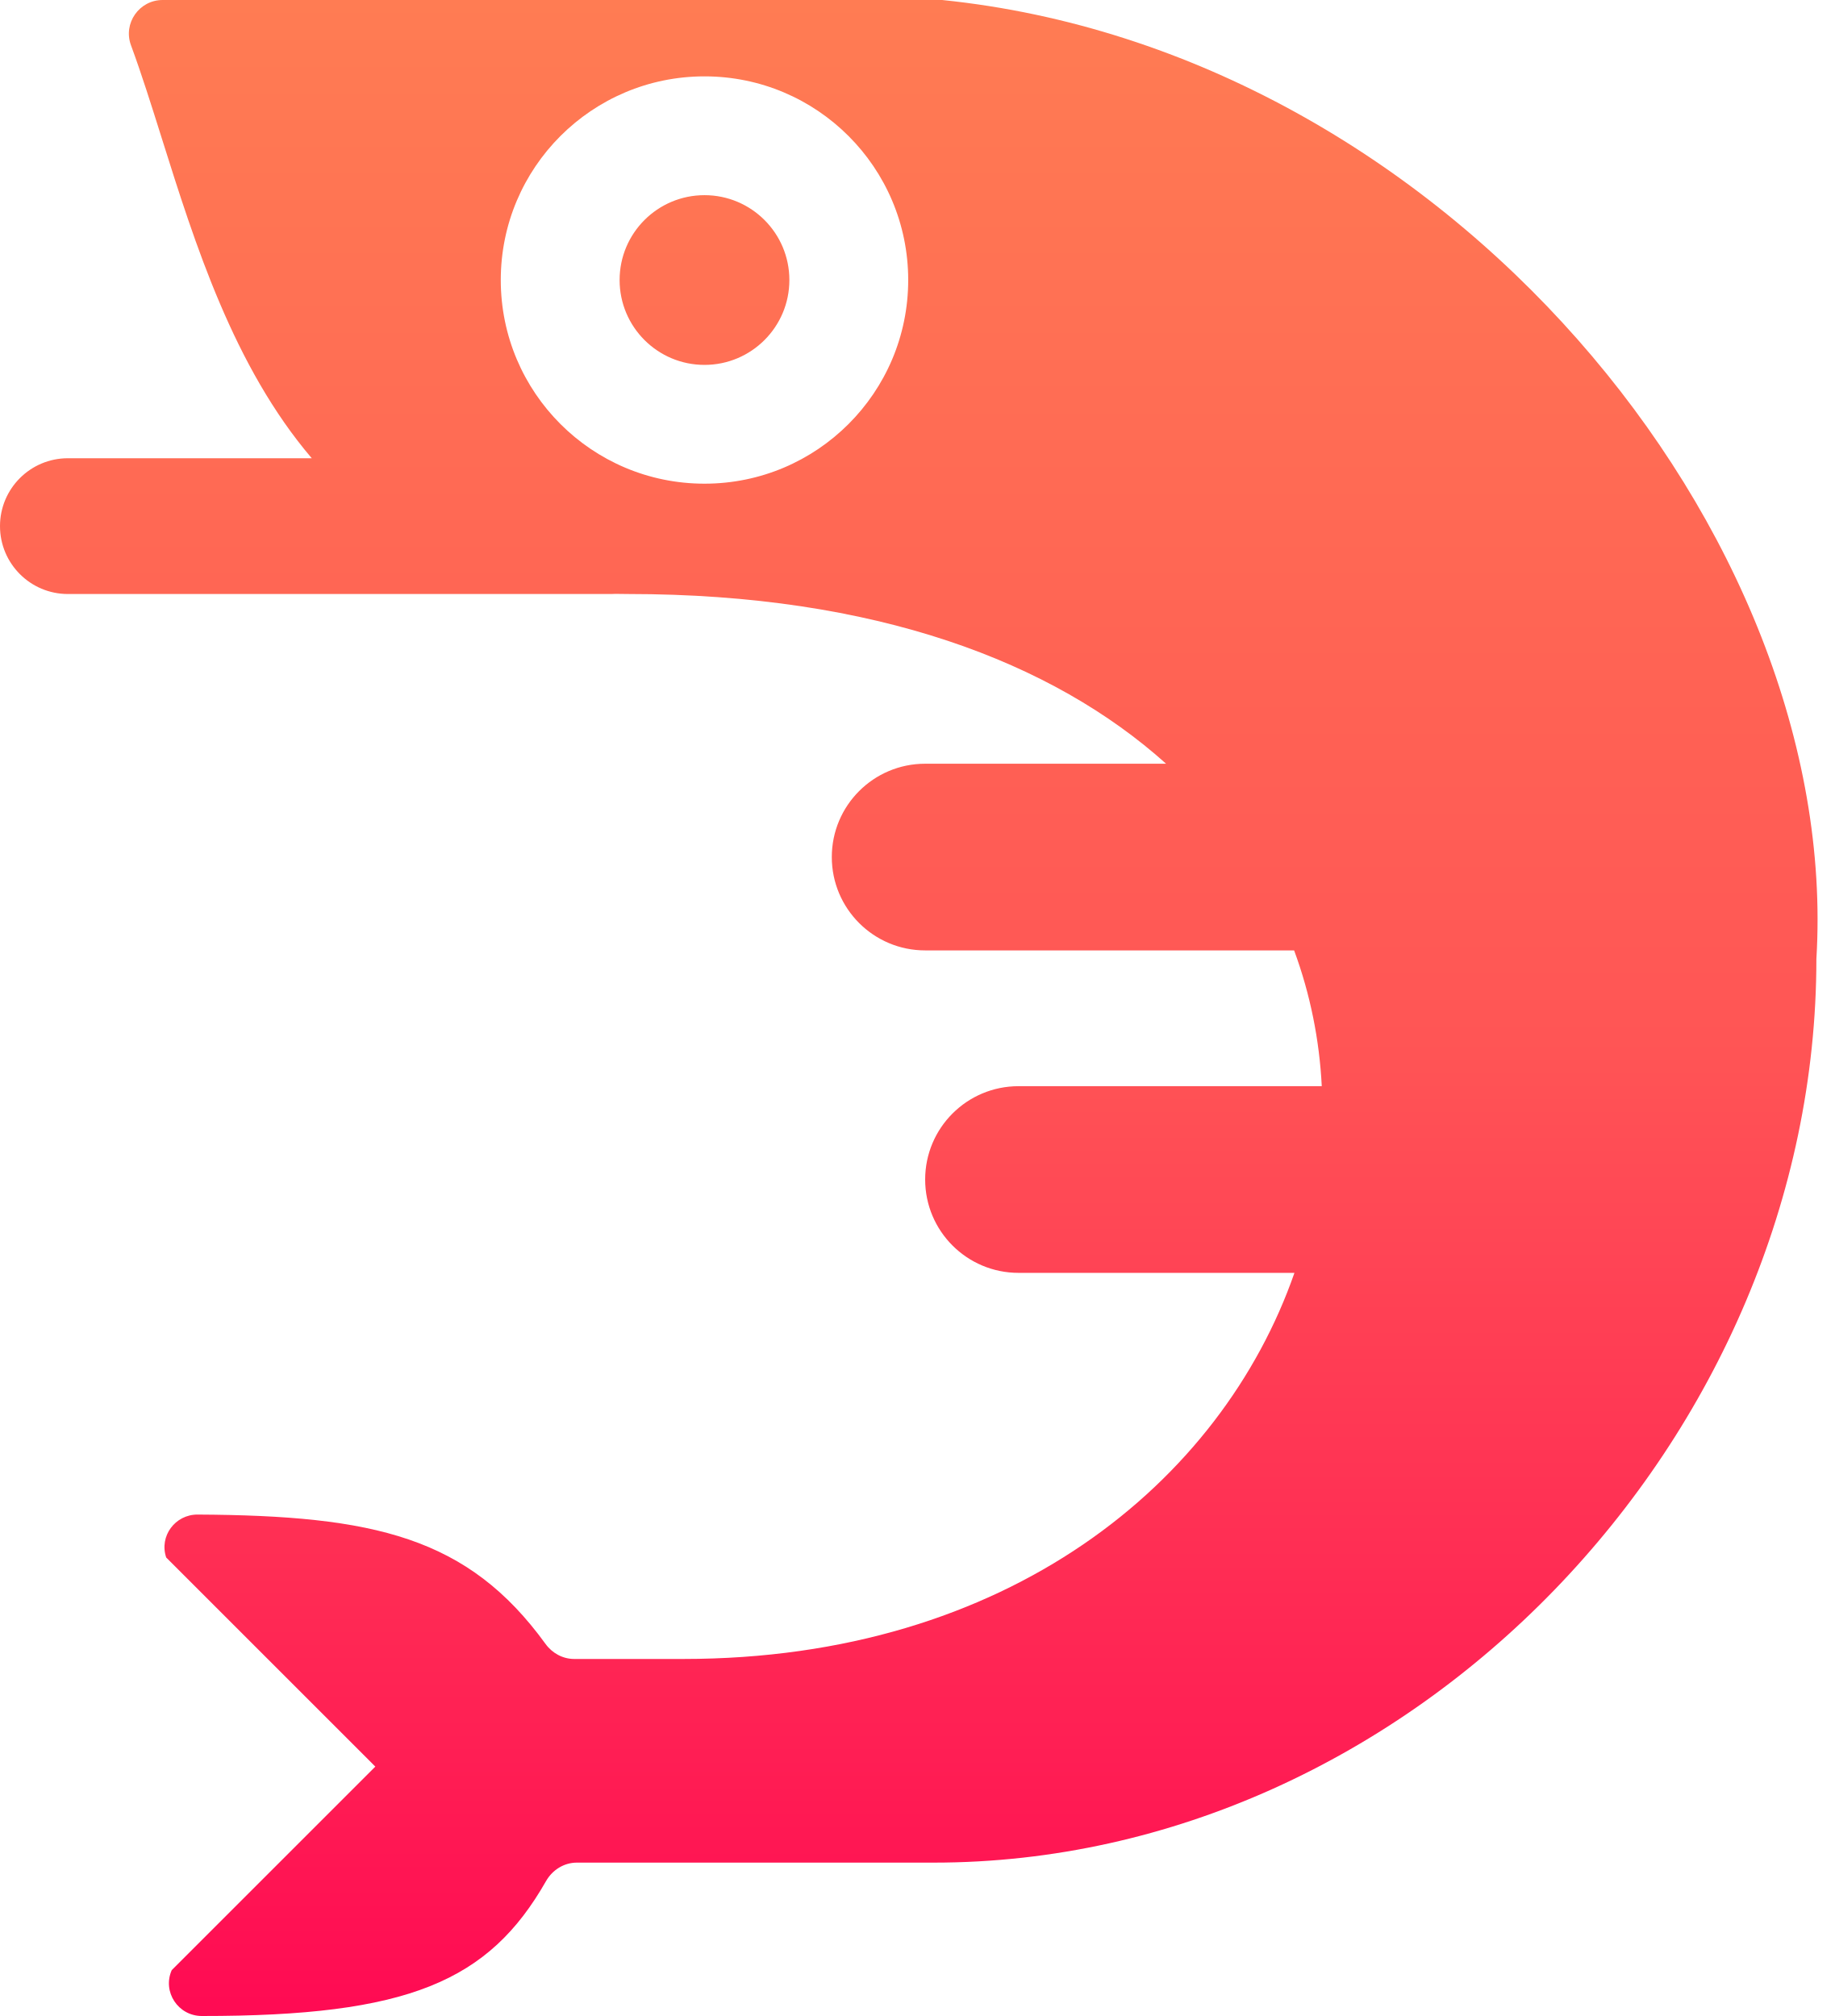
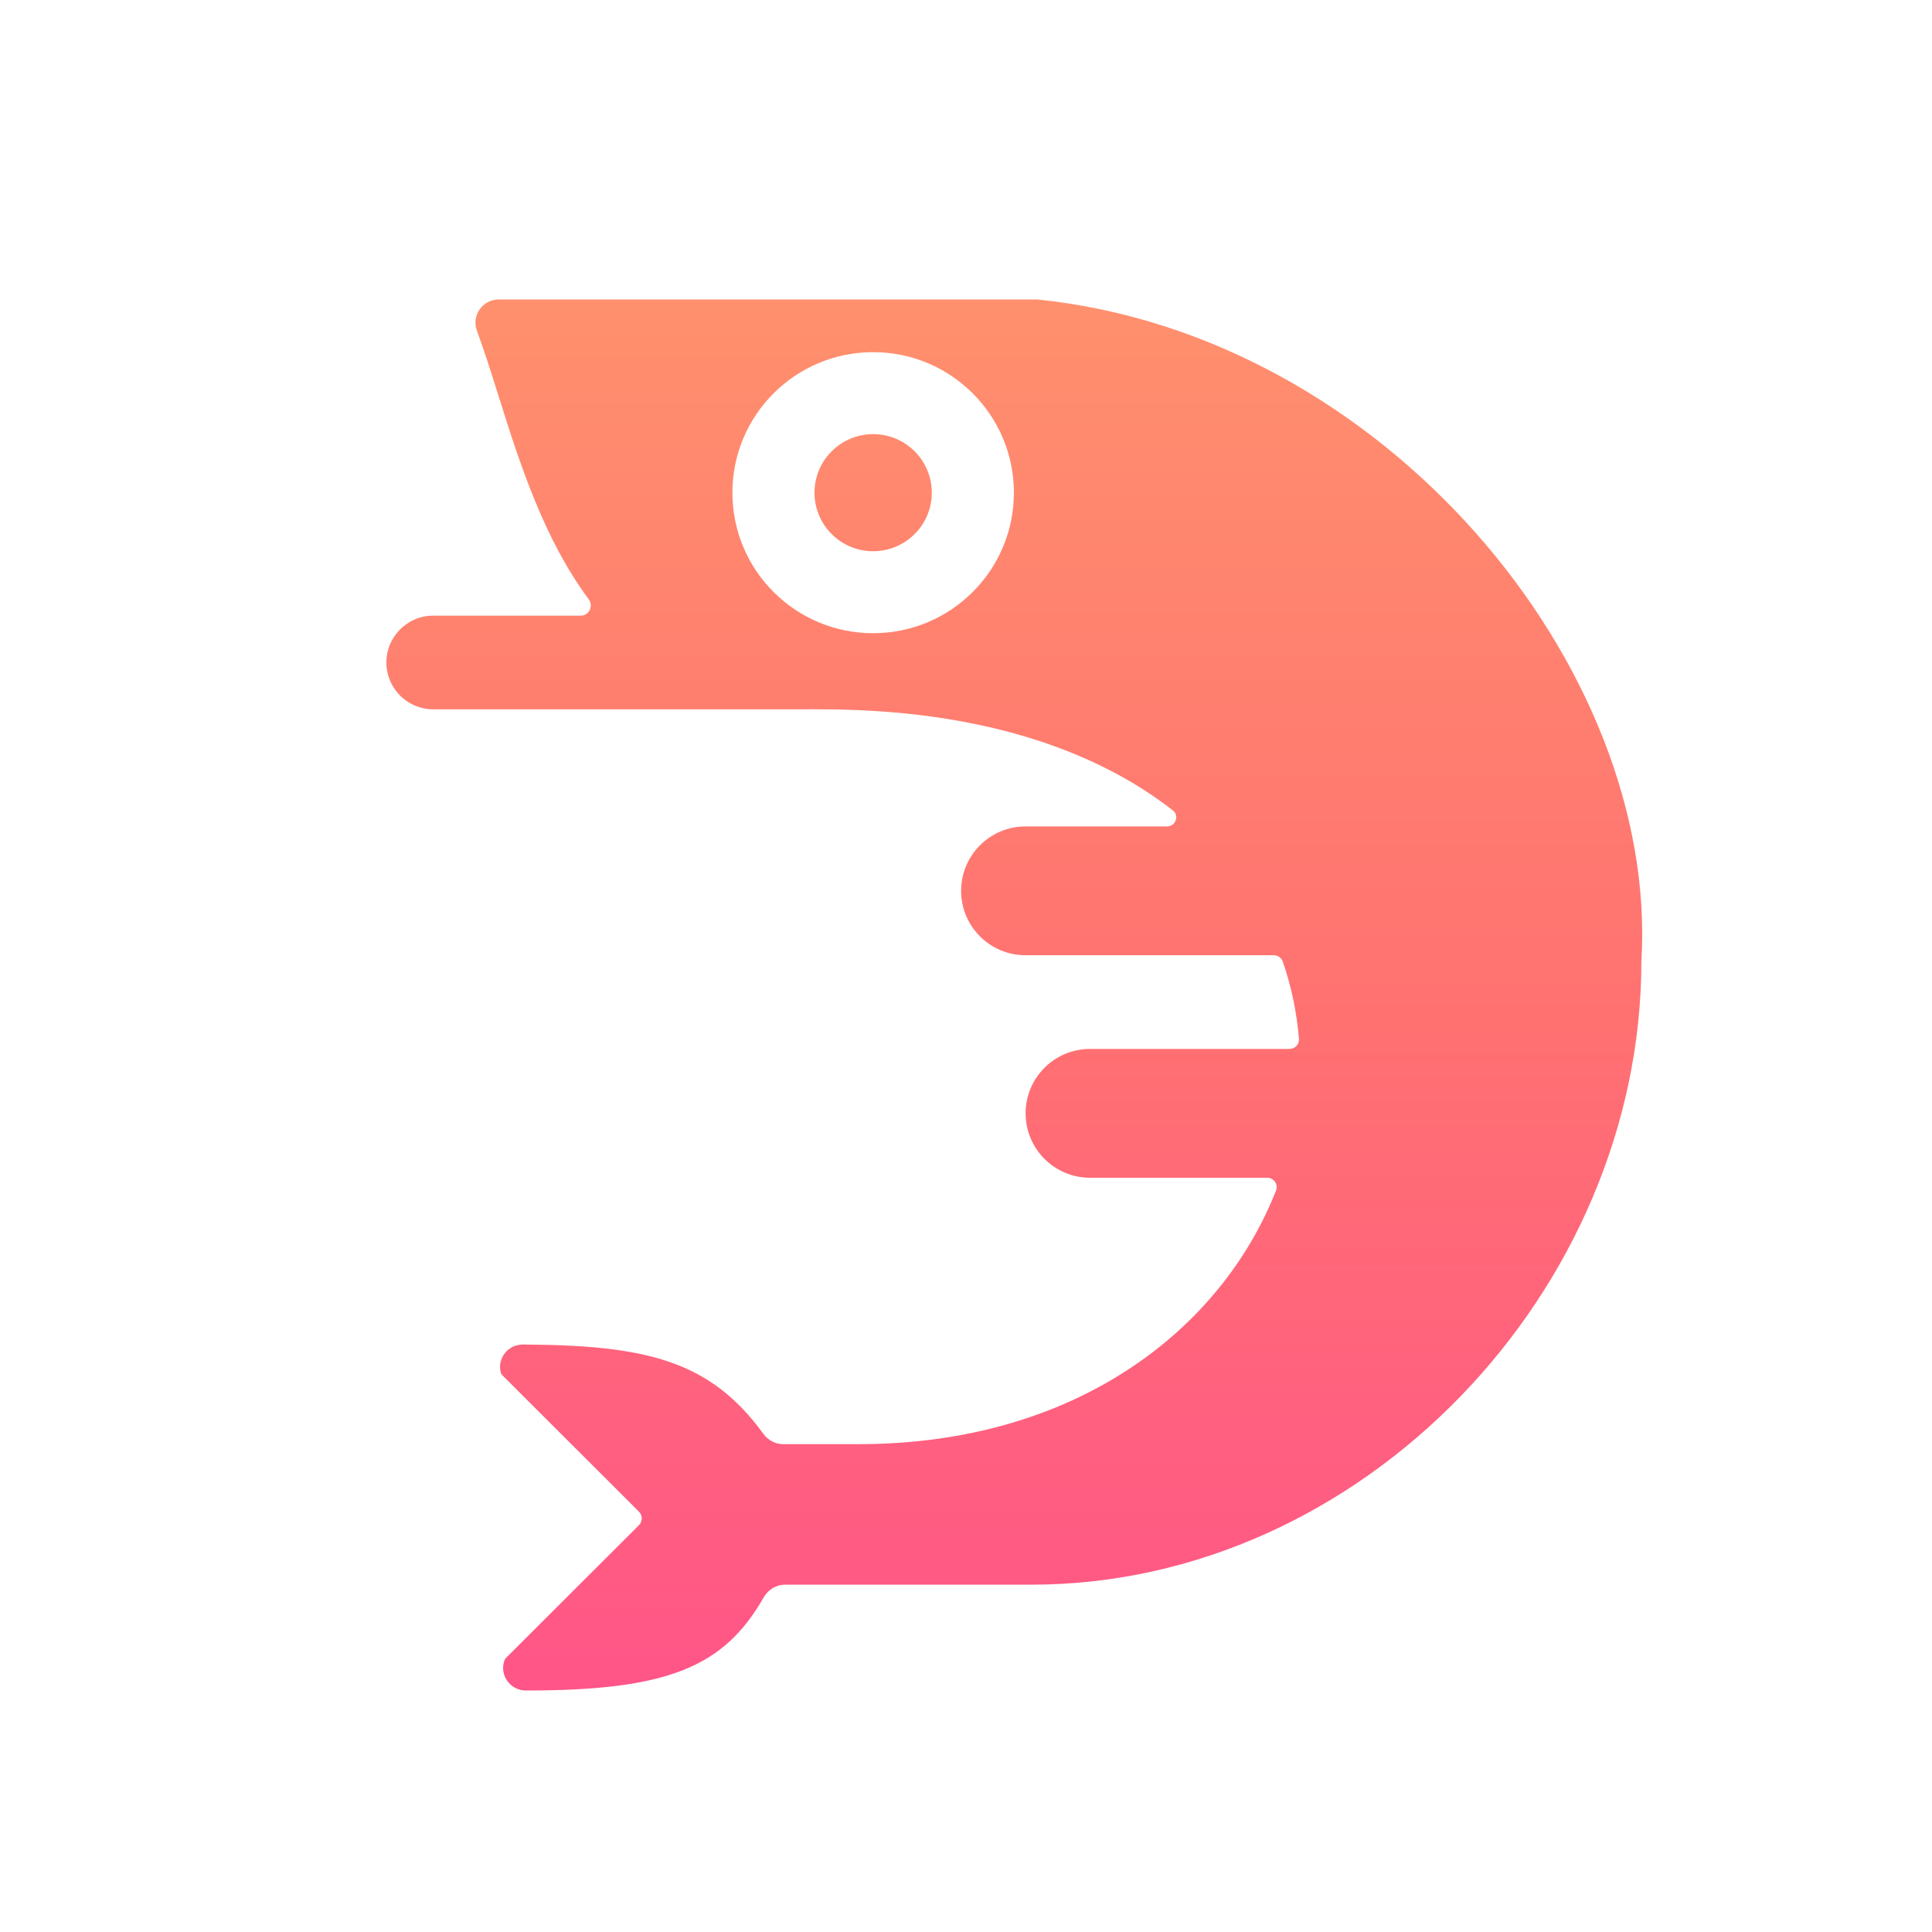
- <svg xmlns="http://www.w3.org/2000/svg" width="91" height="100" viewBox="0 0 91 100" fill="none">
-   <path fill-rule="evenodd" clip-rule="evenodd" d="M90.077 47.564C90.077 71.276 70.013 92.392 46.301 92.392H28.605C27.97 92.392 27.395 92.754 27.08 93.306C24.242 98.288 20.243 100.008 10.01 100C8.834 99.999 8.043 98.803 8.516 97.726L18.613 87.629L8.242 77.257C7.884 76.2 8.686 75.121 9.802 75.127C18.566 75.174 23.209 76.239 27.055 81.546C27.386 82.003 27.91 82.29 28.474 82.29H33.884C49.977 82.29 60.572 73.526 64.193 63.138H50.511C47.953 63.138 45.88 61.065 45.88 58.508C45.88 55.951 47.953 53.878 50.511 53.878H65.548C65.433 51.59 64.981 49.322 64.177 47.143H45.88C43.323 47.143 41.25 45.07 41.25 42.513C41.25 39.956 43.323 37.883 45.88 37.883H57.827C52.212 32.839 43.436 29.465 31.148 29.465C30.937 29.465 30.727 29.462 30.52 29.458C30.449 29.462 30.378 29.465 30.306 29.465H3.367C1.508 29.465 0 27.957 0 26.097C0 24.237 1.508 22.73 3.367 22.73H15.461C11.584 18.186 9.668 12.088 8.026 6.868C7.506 5.214 7.014 3.648 6.496 2.247C6.093 1.157 6.903 0 8.066 0H46.722C71.667 2.55 91.351 26.482 90.077 47.564ZM45.039 13.89C45.039 19.47 40.516 23.992 34.937 23.992C29.357 23.992 24.834 19.47 24.834 13.89C24.834 8.311 29.357 3.788 34.937 3.788C40.516 3.788 45.039 8.311 45.039 13.89ZM34.937 18.1C37.261 18.1 39.146 16.215 39.146 13.89C39.146 11.566 37.261 9.681 34.937 9.681C32.612 9.681 30.727 11.566 30.727 13.89C30.727 16.215 32.612 18.1 34.937 18.1Z" fill="url(#paint0_linear_517_210)" />
+ <svg xmlns="http://www.w3.org/2000/svg" width="200" height="200" viewBox="0 0 200 200" fill="none">
+   <path fill-rule="evenodd" clip-rule="evenodd" d="M169.916 99.493C169.916 133.637 140.978 164.045 106.779 164.045H81.256C80.341 164.045 79.51 164.566 79.057 165.36C74.963 172.535 69.195 175.012 54.437 175C52.805 174.999 51.686 173.403 52.213 171.901C52.254 171.784 52.327 171.681 52.415 171.593L66.137 157.893C66.528 157.502 66.528 156.868 66.137 156.478L52.052 142.415C51.944 142.307 51.858 142.175 51.823 142.025C51.486 140.579 52.607 139.175 54.137 139.184C66.777 139.251 73.474 140.785 79.02 148.426C79.497 149.084 80.253 149.498 81.067 149.498H88.87C111.394 149.498 126.451 137.614 132.094 123.24C132.346 122.599 131.864 121.919 131.175 121.919H112.839C109.157 121.919 106.172 118.934 106.172 115.252C106.172 111.569 109.157 108.584 112.839 108.584H133.486C134.058 108.584 134.515 108.105 134.468 107.535C134.246 104.825 133.692 102.143 132.795 99.543C132.659 99.147 132.283 98.886 131.864 98.886H106.161C102.479 98.886 99.494 95.901 99.494 92.219C99.494 88.537 102.479 85.552 106.161 85.552H120.789C121.706 85.552 122.122 84.441 121.398 83.877C113.273 77.552 101.248 73.429 84.924 73.429C84.621 73.429 84.321 73.426 84.024 73.419C83.922 73.426 83.82 73.429 83.718 73.429H44.849C42.171 73.429 40 71.258 40 68.58C40 65.902 42.171 63.731 44.849 63.731H60.129C60.982 63.731 61.456 62.719 60.946 62.035C56.245 55.719 53.744 47.775 51.576 40.89C50.826 38.508 50.116 36.253 49.369 34.236C48.787 32.666 49.956 31 51.634 31H107.386C143.364 34.672 171.753 69.133 169.916 99.493ZM104.958 51.002C104.958 59.036 98.435 65.549 90.388 65.549C82.341 65.549 75.818 59.036 75.818 51.002C75.818 42.968 82.341 36.455 90.388 36.455C98.435 36.455 104.958 42.968 104.958 51.002ZM90.388 57.063C93.741 57.063 96.459 54.35 96.459 51.002C96.459 47.655 93.741 44.941 90.388 44.941C87.035 44.941 84.317 47.655 84.317 51.002C84.317 54.35 87.035 57.063 90.388 57.063Z" fill="url(#paint0_linear_595_224)" />
  <defs>
-     <linearGradient id="paint0_linear_517_210" x1="45.068" y1="0" x2="45.068" y2="100" gradientUnits="userSpaceOnUse">
-       <stop stop-color="#FF7C53" />
-       <stop offset="0.516" stop-color="#FF5555" />
-       <stop offset="1" stop-color="#FF0A53" />
+     <linearGradient id="paint0_linear_595_224" x1="105" y1="31" x2="105" y2="175" gradientUnits="userSpaceOnUse">
+       <stop stop-color="#FF906D" />
+       <stop offset="0.516" stop-color="#FF7171" />
+       <stop offset="1" stop-color="#FF5588" />
    </linearGradient>
  </defs>
</svg>
